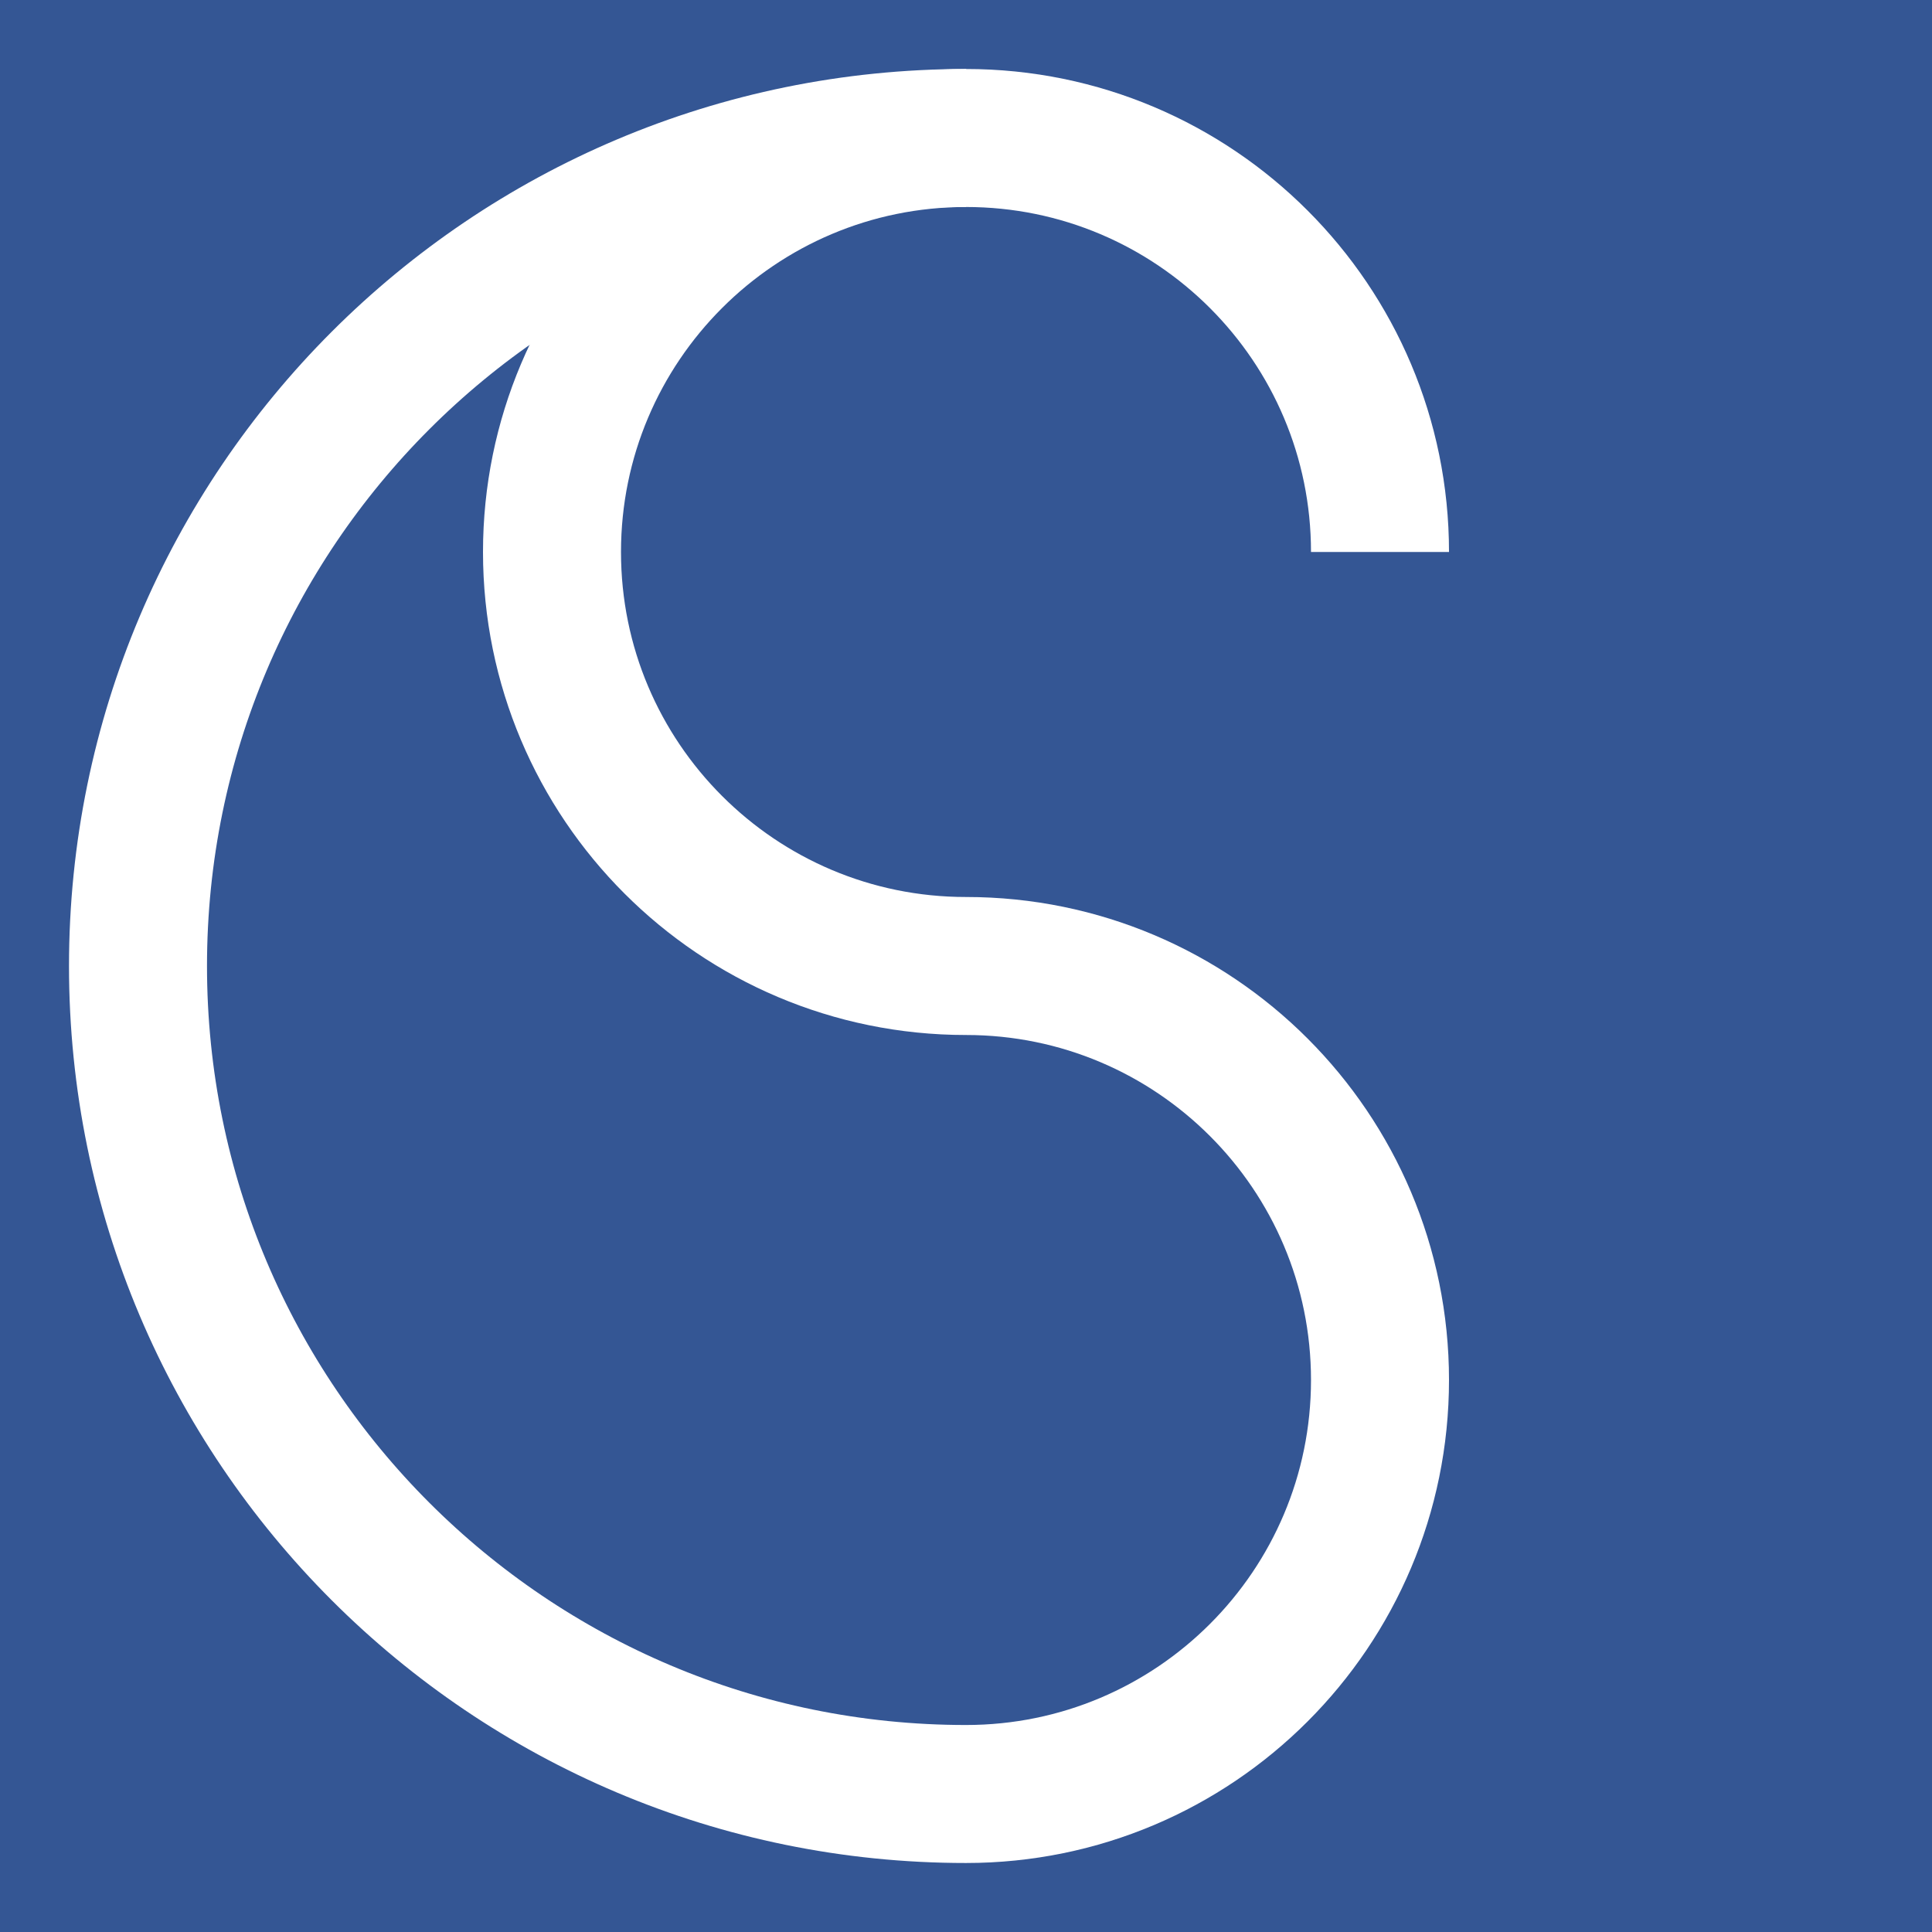
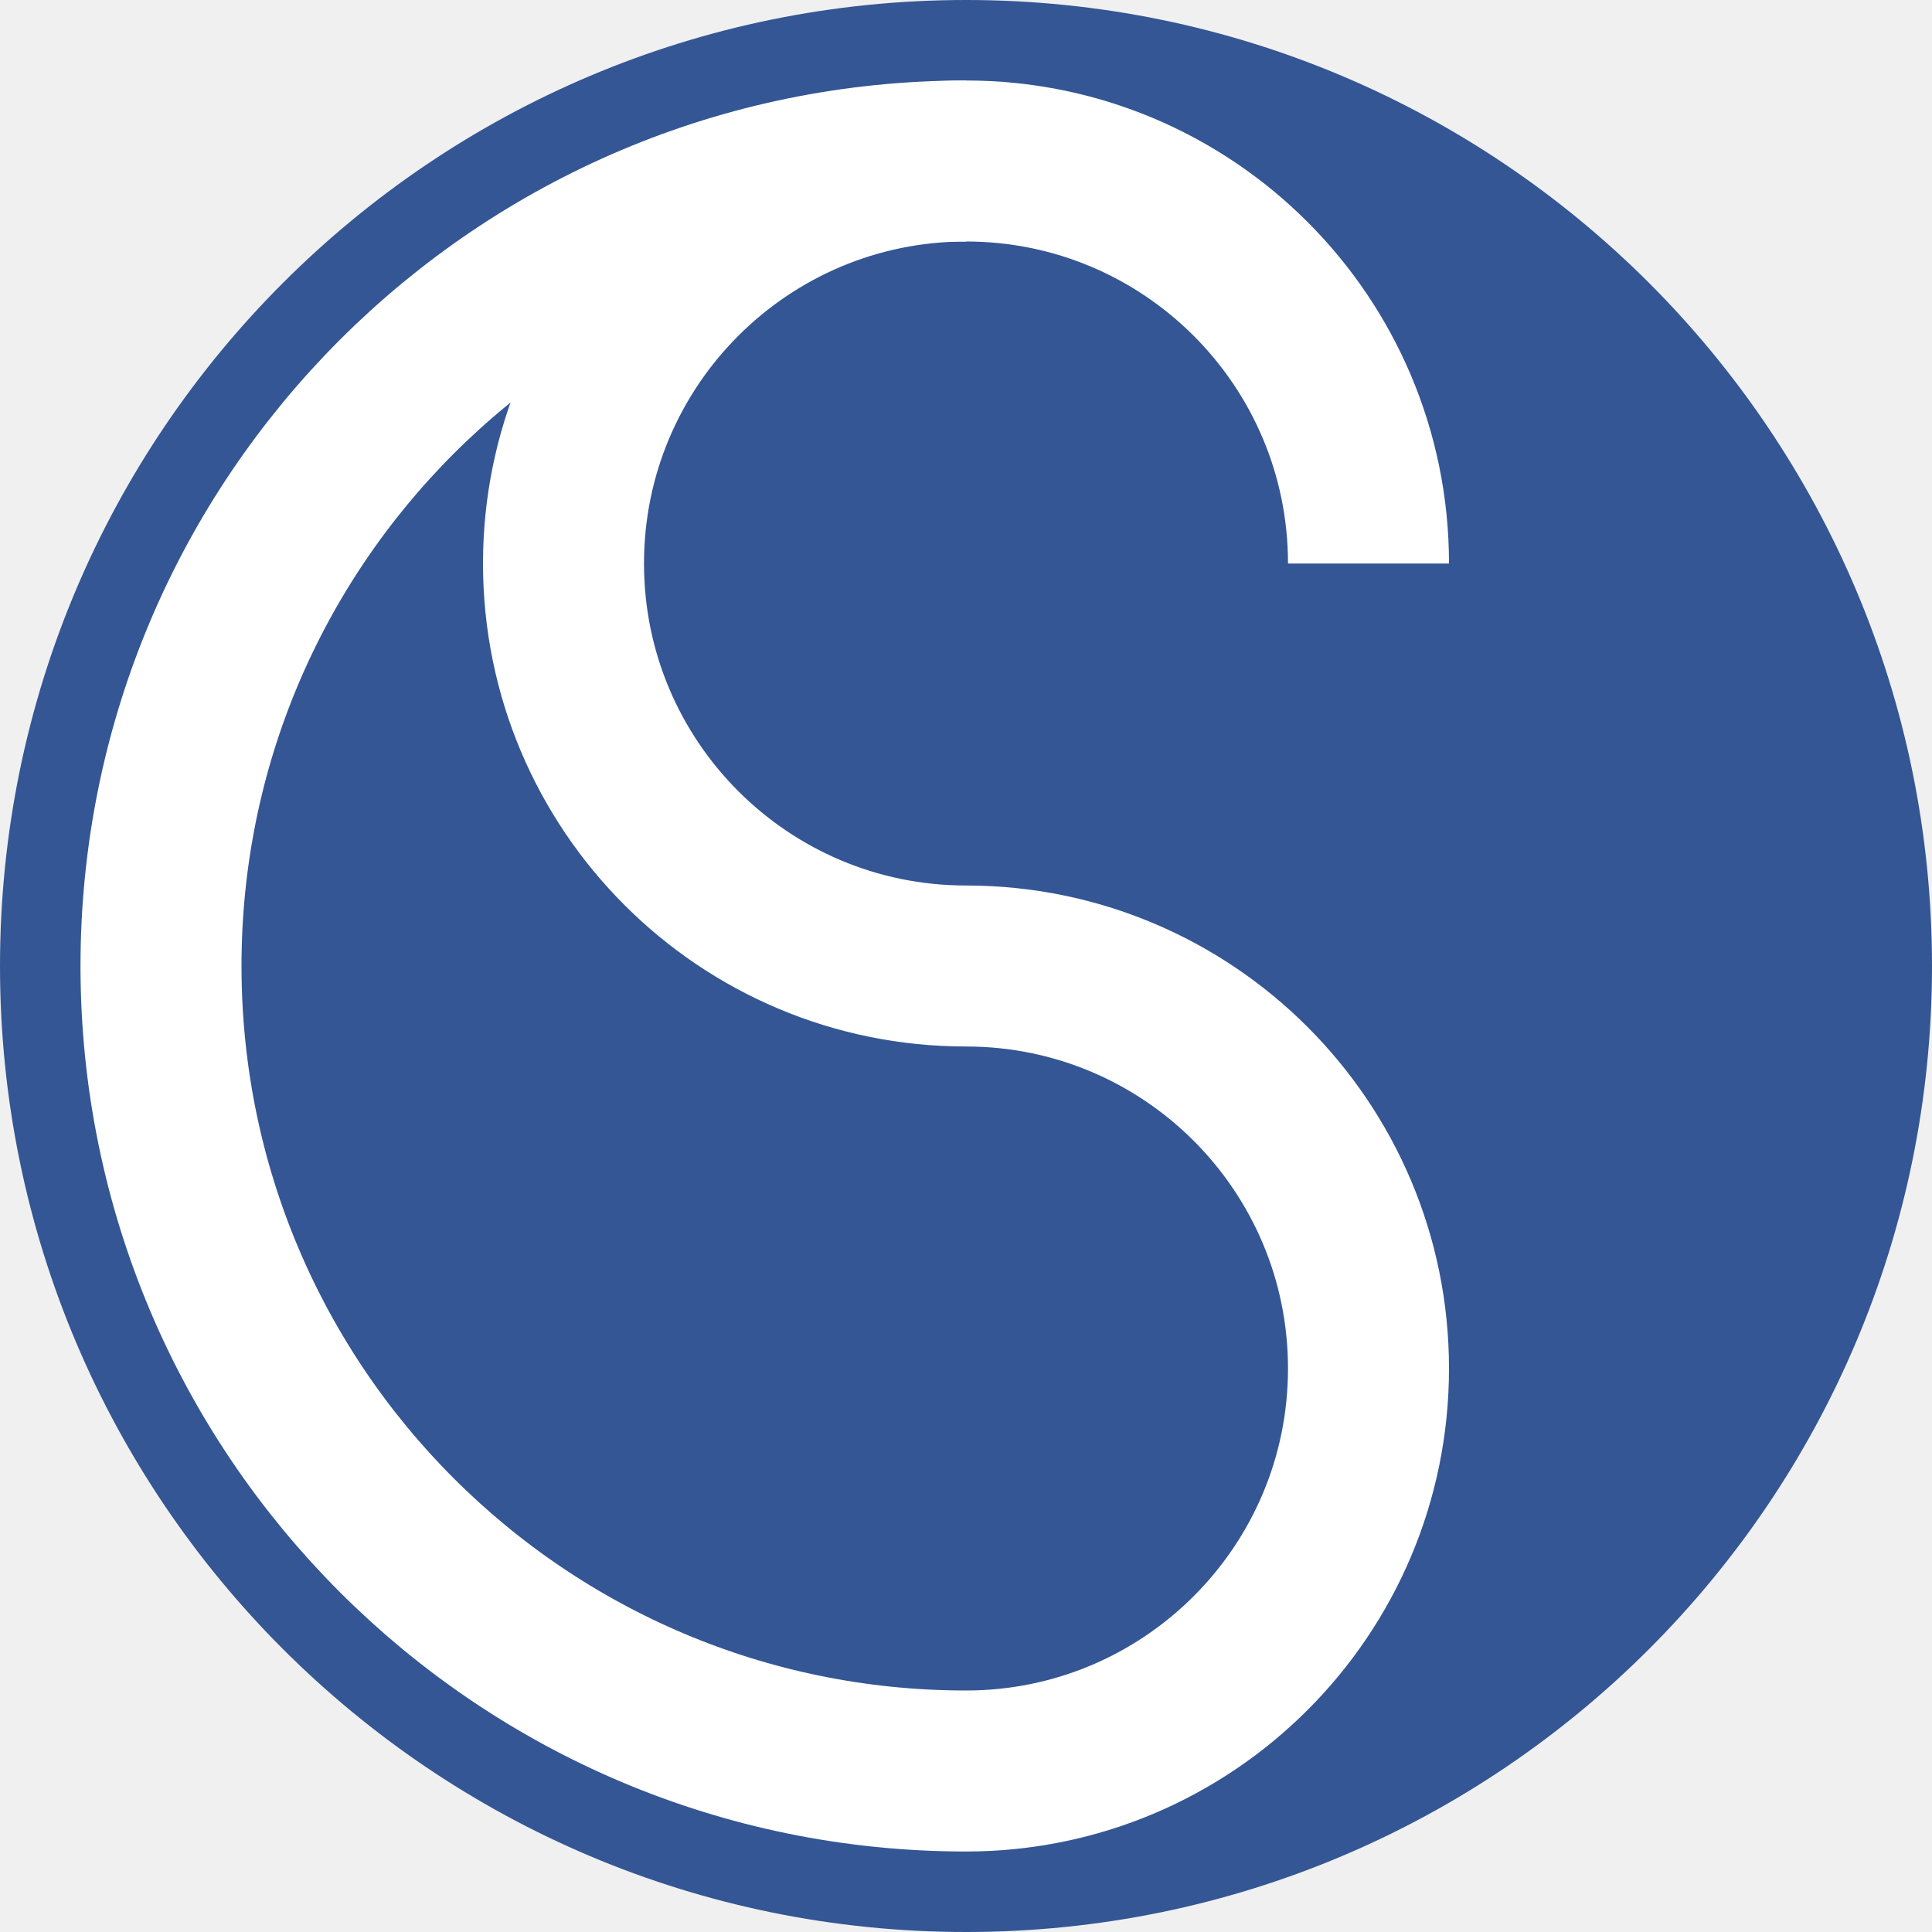
- <svg xmlns="http://www.w3.org/2000/svg" width="280px" height="280px" fill="none" viewBox="0 0 280 280" version="1.1">
-   <rect id="main" fill="#345694" x="0" y="0" width="280" height="280" />
-   <g transform="translate(140,140)">
-     <path d="M60 -60 A 60 60, 0, 1, 0, 0 0 " stroke-width="20" stroke="#ffffff" />
-     <path d="M 0 0 A 60 60, 0, 0, 1, 0 120" stroke-width="20" stroke="#ffffff" />
-     <path d="M0 120 A 120 120, 0, 1, 1, 0 -120" stroke-width="20" stroke="#ffffff" />
+ <svg xmlns="http://www.w3.org/2000/svg" width="288px" height="288px" fill="none" viewBox="0 0 288 288" version="1.1">
+   <g transform="translate(144,144)">
+     <circle fill="#345694" x="0" cy="0" r="144" />
+     <path d="M60 -60 A 60 60, 0, 1, 0, 0 0 " stroke-width="24" stroke="#ffffff" />
+     <path d="M 0 0 A 60 60, 0, 0, 1, 0 120" stroke-width="24" stroke="#ffffff" />
+     <path d="M0 120 A 120 120, 0, 1, 1, 0 -120" stroke-width="24" stroke="#ffffff" />
  </g>
</svg>
